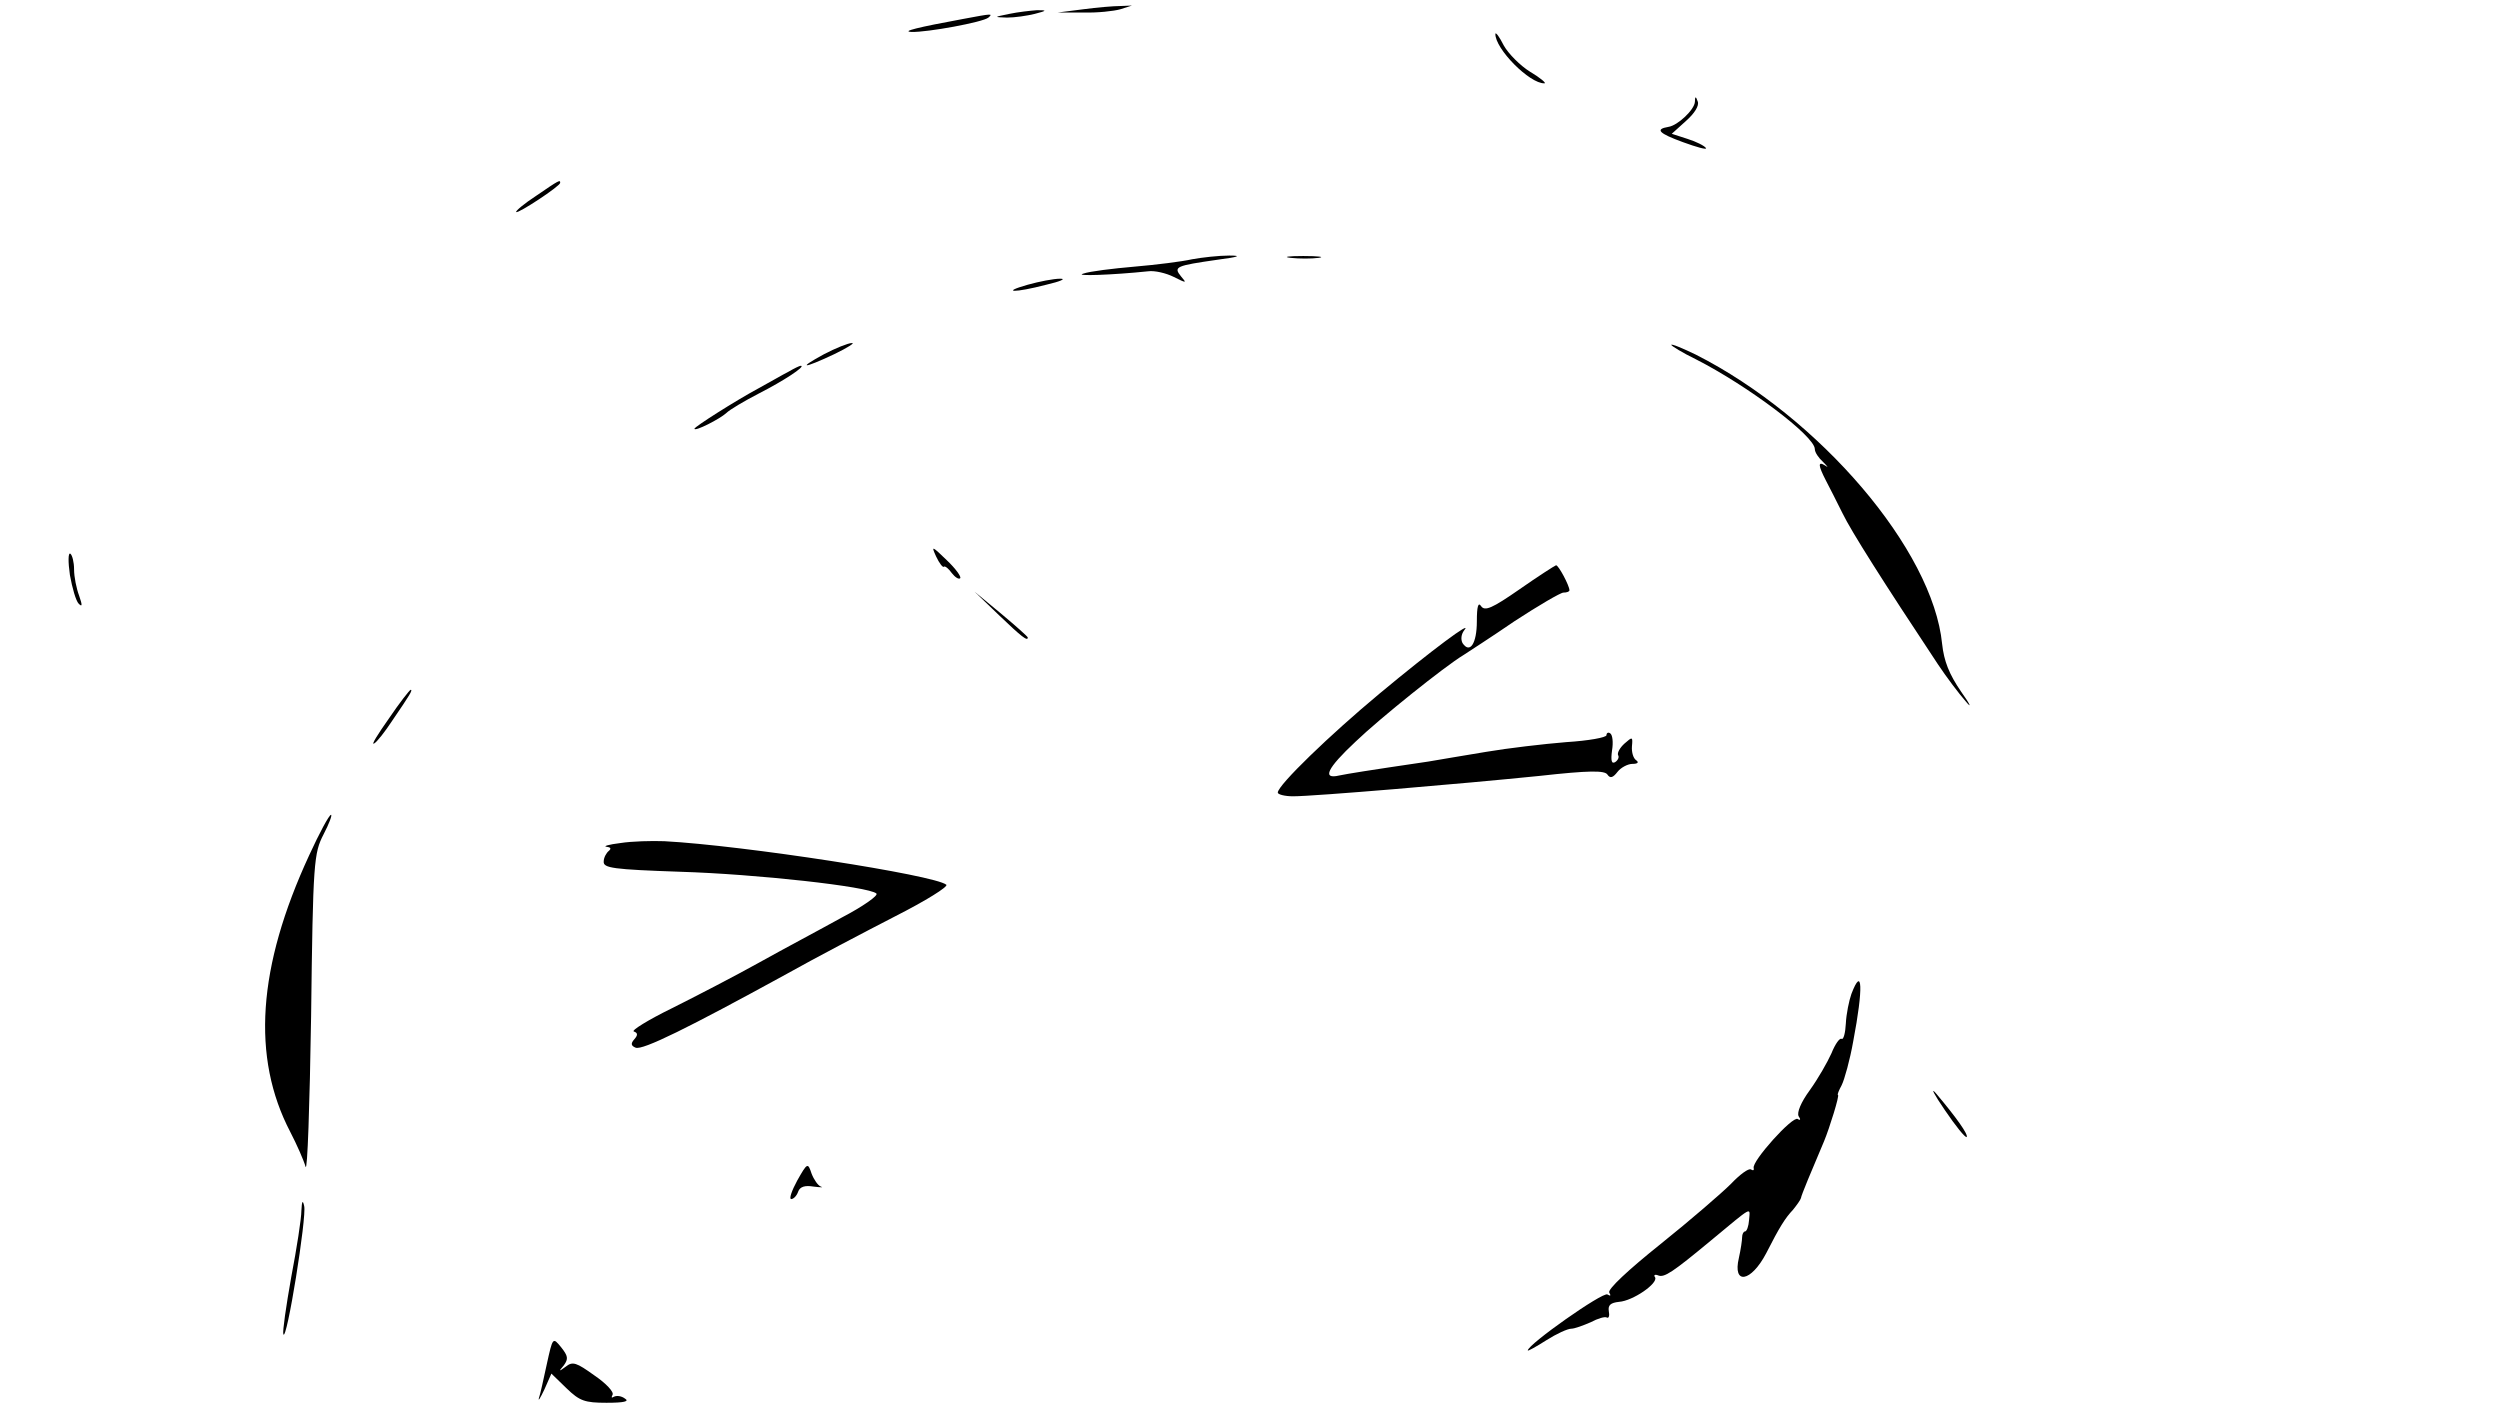
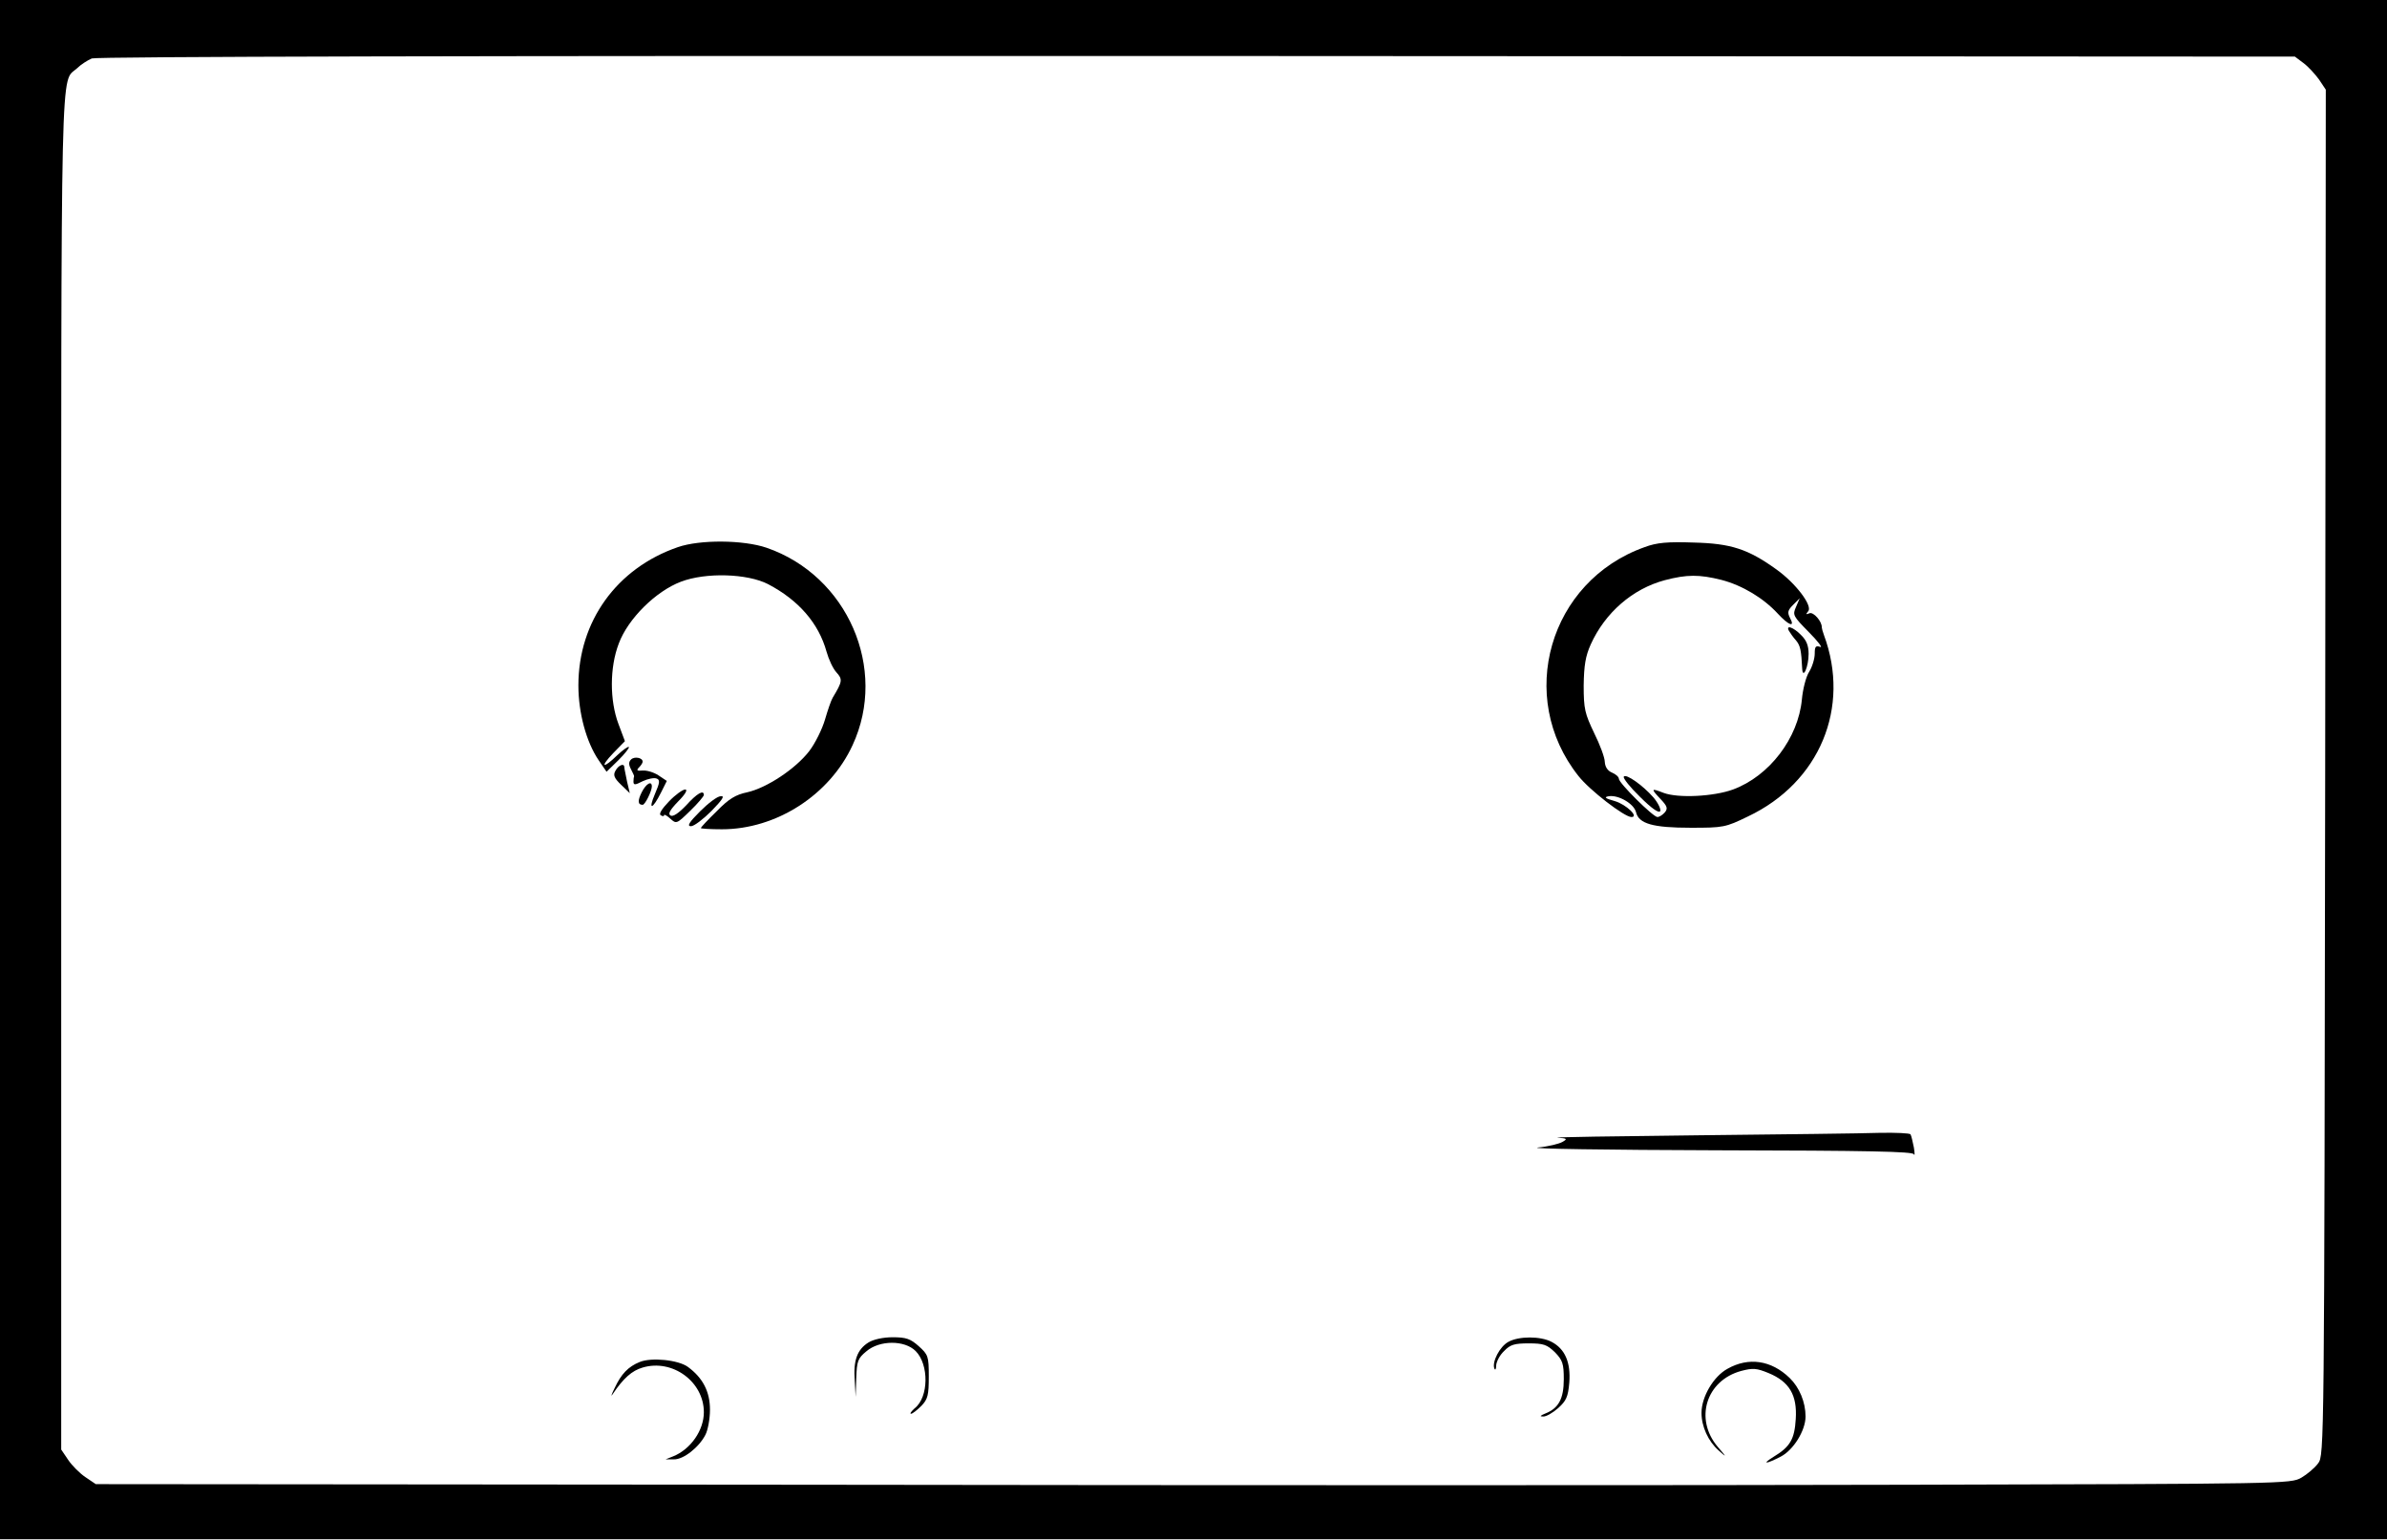
- <svg xmlns="http://www.w3.org/2000/svg" version="1.0" width="432pt" height="242.4pt" viewBox="0 0 432 242.4" preserveAspectRatio="xMidYMid meet">
-   <g transform="translate(0,242.4) scale(0.08,-0.08)" fill="#000000" stroke="none">
-     <path d="M2340 3010 l-55 -7 55 0 c30 -1 66 3 80 7 l25 8 -25 -1 c-14 0 -50 -3 -80 -7z" />
-     <path d="M2180 3000 c-34 -7 -34 -7 -5 -8 17 0 44 4 60 8 27 7 27 8 5 8 -14 -1 -41 -4 -60 -8z" />
-     <path d="M2080 2989 c-98 -18 -134 -27 -111 -28 34 -1 154 21 166 31 10 9 9 9 -55 -3z" />
-     <path d="M3230 2957 c-1 -32 74 -108 106 -107 5 0 -9 12 -31 25 -21 13 -47 39 -57 57 -9 18 -17 29 -18 25z" />
-     <path d="M3661 2810 c-1 -17 -37 -51 -57 -54 -30 -5 -21 -14 31 -33 30 -11 52 -17 50 -13 -3 5 -21 14 -40 20 l-34 11 31 28 c18 16 29 33 25 42 -4 12 -6 11 -6 -1z" />
-     <path d="M1158 2607 c-26 -17 -45 -33 -43 -35 4 -4 95 56 95 63 0 7 -1 7 -52 -28z" />
-     <path d="M2575 2470 c-22 -5 -78 -12 -125 -16 -46 -4 -96 -10 -110 -15 -22 -6 63 -3 140 5 14 2 39 -4 55 -12 28 -14 29 -14 16 1 -17 21 -11 23 79 36 46 6 53 9 25 9 -22 0 -58 -4 -80 -8z" />
-     <path d="M2788 2473 c18 -2 45 -2 60 0 15 2 0 4 -33 4 -33 0 -45 -2 -27 -4z" />
-     <path d="M2220 2415 c-60 -17 -29 -18 40 0 30 7 44 13 30 13 -14 0 -45 -6 -70 -13z" />
-     <path d="M1780 2265 c-59 -32 -46 -32 22 0 29 14 46 25 38 24 -8 0 -35 -11 -60 -24z" />
-     <path d="M3610 2285 c0 -2 24 -17 53 -31 112 -57 257 -166 257 -194 0 -7 8 -19 18 -28 10 -10 12 -13 5 -8 -17 11 -16 1 1 -32 8 -15 24 -47 36 -71 19 -39 86 -145 206 -326 18 -27 45 -63 60 -80 14 -17 10 -7 -10 21 -26 38 -37 66 -41 103 -20 203 -264 489 -532 625 -29 14 -53 24 -53 21z" />
-     <path d="M1703 2227 c-12 -6 -41 -23 -65 -36 -50 -27 -138 -83 -138 -87 0 -7 55 21 69 34 7 7 39 26 70 42 53 27 102 59 91 60 -3 0 -15 -6 -27 -13z" />
-     <path d="M2022 1828 c7 -15 15 -25 17 -22 2 2 10 -4 17 -14 7 -9 15 -14 18 -11 3 3 -10 21 -29 39 -32 31 -34 32 -23 8z" />
-     <path d="M151 1788 c5 -28 13 -56 19 -62 8 -8 8 -3 1 17 -6 16 -11 41 -11 57 0 16 -4 31 -8 34 -5 3 -5 -18 -1 -46z" />
-     <path d="M3282 1757 c-59 -41 -75 -48 -83 -36 -6 9 -9 -1 -9 -33 0 -48 -15 -71 -31 -47 -4 8 -3 19 4 28 19 23 -70 -43 -183 -137 -107 -89 -220 -198 -220 -214 0 -4 15 -8 33 -8 46 0 365 27 532 44 108 12 141 12 147 3 6 -9 12 -7 22 6 7 9 22 17 32 17 11 0 15 3 8 8 -6 4 -10 17 -9 30 2 21 1 21 -16 6 -10 -9 -16 -20 -14 -25 3 -4 0 -11 -6 -15 -8 -5 -10 3 -7 25 3 18 1 34 -4 37 -4 3 -8 1 -8 -4 0 -5 -39 -12 -87 -15 -49 -4 -126 -13 -173 -21 -47 -8 -103 -17 -125 -21 -136 -20 -172 -26 -192 -30 -38 -9 -27 15 35 73 52 50 193 163 233 187 9 6 59 38 110 73 52 34 100 62 106 62 7 0 13 2 13 5 0 10 -24 55 -29 54 -3 -1 -39 -24 -79 -52z" />
-     <path d="M2158 1701 c48 -46 62 -57 62 -48 0 2 -26 25 -57 51 l-58 48 53 -51z" />
-     <path d="M840 1478 c-24 -34 -39 -58 -32 -54 6 3 24 26 39 49 39 57 45 67 40 67 -2 0 -24 -28 -47 -62z" />
-     <path d="M668 1183 c-112 -242 -125 -437 -41 -598 14 -27 29 -61 33 -75 4 -14 9 133 12 325 4 335 6 352 27 393 12 23 19 42 16 42 -4 0 -25 -39 -47 -87z" />
-     <path d="M1340 1209 c-25 -3 -38 -7 -30 -8 9 -1 11 -4 5 -9 -5 -4 -11 -14 -11 -23 -1 -14 20 -17 165 -22 165 -5 408 -32 424 -47 5 -4 -29 -28 -75 -52 -45 -25 -126 -68 -178 -97 -52 -29 -137 -73 -189 -99 -51 -25 -88 -48 -82 -50 9 -3 9 -8 1 -17 -8 -9 -7 -14 3 -18 15 -6 114 43 322 157 66 37 173 93 239 127 65 33 115 64 110 68 -25 21 -439 85 -609 94 -27 1 -70 0 -95 -4z" />
-     <path d="M3999 883 c-5 -14 -11 -43 -12 -64 -1 -20 -5 -35 -9 -33 -4 3 -14 -11 -22 -31 -9 -20 -29 -55 -47 -80 -19 -26 -28 -48 -24 -56 5 -7 4 -10 -2 -6 -11 7 -100 -92 -95 -106 1 -5 -1 -6 -6 -3 -5 3 -24 -11 -43 -31 -19 -19 -87 -78 -152 -130 -70 -56 -115 -98 -111 -105 4 -7 3 -8 -4 -4 -10 6 -172 -108 -172 -121 0 -2 18 8 40 22 22 14 46 25 54 25 7 0 26 7 42 14 15 8 31 13 35 10 4 -2 6 4 4 14 -2 13 4 18 22 20 30 2 85 40 78 53 -4 5 0 7 7 4 13 -5 31 7 113 75 93 77 85 73 83 45 -1 -14 -5 -25 -9 -25 -3 0 -6 -6 -6 -12 0 -7 -3 -27 -7 -45 -14 -59 26 -53 59 10 29 57 41 76 58 94 8 10 16 21 17 25 1 7 22 57 50 123 12 29 34 100 30 100 -2 0 2 10 8 21 6 12 18 55 25 95 22 115 20 165 -4 102z" />
-     <path d="M4201 632 c23 -34 44 -60 47 -58 4 5 -22 42 -66 94 -13 15 -5 -1 19 -36z" />
-     <path d="M1722 480 c-12 -22 -18 -40 -13 -40 5 0 12 7 15 16 4 11 15 14 33 11 16 -2 23 -2 16 0 -6 2 -15 15 -20 28 -8 24 -9 24 -31 -15z" />
-     <path d="M651 415 c0 -17 -10 -81 -22 -144 -11 -62 -19 -117 -17 -123 7 -19 51 255 45 277 -3 14 -5 11 -6 -10z" />
-     <path d="M1181 83 c-7 -32 -14 -65 -17 -73 -2 -8 3 0 12 19 l15 34 33 -32 c28 -27 39 -31 86 -31 38 0 50 3 40 9 -8 6 -18 7 -24 4 -5 -3 -6 -2 -3 4 4 6 -14 25 -39 42 -39 28 -47 31 -62 19 -15 -11 -16 -11 -4 3 10 14 9 20 -6 39 -18 22 -18 22 -31 -37z" />
+ <svg xmlns="http://www.w3.org/2000/svg" version="1.0" width="624pt" height="402.4pt" viewBox="0 0 624 402.4" preserveAspectRatio="xMidYMid meet">
+   <g transform="translate(0,402.4) scale(0.08,-0.08)" fill="#000000" stroke="none">
+     <path d="M0 2515 l0 -2515 3900 0 3900 0 0 2515 0 2515 -3900 0 -3900 0 0 -2515z m7527 2309 c15 -11 38 -36 51 -54 l22 -33 -2 -2231 c-3 -2213 -3 -2231 -23 -2258 -11 -15 -36 -36 -55 -47 -35 -20 -54 -20 -1275 -23 -682 -2 -2296 -2 -3586 0 l-2346 2 -34 23 c-18 12 -44 38 -56 56 l-23 34 0 2219 c0 2398 -3 2244 52 2295 12 12 34 26 48 32 17 6 1242 9 3612 8 l3587 -2 28 -21z" />
+     <path d="M2215 3242 c-200 -69 -325 -243 -325 -452 0 -90 26 -185 66 -244 l26 -38 39 38 c21 21 36 40 34 43 -3 2 -20 -10 -38 -27 -47 -46 -58 -40 -13 7 l38 39 -21 56 c-29 77 -29 185 1 263 30 81 121 171 203 202 81 31 217 27 285 -8 99 -52 165 -127 191 -221 7 -25 21 -55 32 -67 21 -23 20 -30 -12 -83 -5 -8 -16 -40 -25 -71 -9 -31 -32 -78 -52 -104 -45 -58 -139 -120 -202 -134 -38 -8 -60 -21 -100 -62 -29 -28 -52 -53 -52 -55 0 -2 31 -4 69 -4 178 0 352 112 427 275 116 250 -17 554 -281 645 -76 26 -218 27 -290 2z" />
+     <path d="M5374 3242 c-312 -111 -421 -490 -216 -748 36 -46 150 -134 173 -134 26 0 -17 41 -54 52 -32 9 -37 13 -20 16 31 5 82 -24 89 -52 9 -38 55 -51 179 -51 106 0 113 1 187 37 234 111 336 356 248 593 -4 11 -7 22 -7 25 1 19 -27 51 -40 46 -12 -5 -13 -4 -4 7 14 18 -41 91 -104 136 -93 67 -149 85 -270 88 -86 3 -121 0 -161 -15z m251 -107 c69 -18 138 -60 184 -110 36 -39 58 -47 40 -14 -9 18 -7 25 11 43 l21 21 -12 -28 c-12 -27 -10 -30 42 -83 30 -30 46 -52 37 -48 -15 5 -18 1 -18 -22 0 -16 -8 -43 -18 -59 -11 -17 -21 -58 -24 -91 -12 -126 -106 -250 -225 -294 -63 -23 -179 -29 -227 -11 -41 16 -42 14 -11 -19 23 -24 26 -32 15 -45 -7 -8 -18 -15 -24 -15 -14 0 -126 111 -126 125 0 6 -10 15 -22 20 -15 6 -23 19 -24 35 0 14 -16 57 -35 95 -30 63 -34 78 -34 155 1 66 6 96 23 134 47 104 137 182 242 210 72 19 113 19 185 1z" />
+     <path d="M5846 2968 c4 -7 14 -21 23 -31 14 -17 17 -32 20 -92 2 -37 21 6 21 48 0 27 -7 45 -25 62 -25 26 -51 34 -39 13z" />
+     <path d="M5306 2492 c-3 -5 21 -35 53 -66 37 -37 61 -54 66 -47 3 6 -6 26 -22 45 -34 39 -90 79 -97 68z" />
+     <path d="M2062 2548 c-8 -8 -8 -17 0 -32 6 -12 11 -22 10 -23 -1 -2 -2 -9 -2 -17 0 -12 5 -12 30 1 17 8 37 12 45 9 12 -4 12 -12 -5 -51 -23 -54 -8 -51 20 5 l19 38 -27 18 c-15 10 -38 17 -52 16 -19 -2 -21 1 -12 10 7 7 12 15 12 19 0 13 -27 18 -38 7z" />
+     <path d="M2011 2511 c-8 -14 -4 -24 19 -46 l28 -27 -9 38 c-4 22 -9 42 -9 47 0 14 -19 7 -29 -12z" />
+     <path d="M2097 2441 c-14 -28 -13 -41 3 -41 8 0 30 45 30 60 0 20 -19 9 -33 -19z" />
+     <path d="M2186 2411 c-23 -24 -34 -41 -27 -45 6 -4 11 -4 11 0 0 4 9 -1 20 -11 20 -18 21 -18 65 25 25 24 45 48 45 52 0 18 -22 6 -58 -34 -25 -26 -43 -38 -51 -33 -9 5 -2 18 25 46 24 24 32 39 23 39 -8 0 -32 -17 -53 -39z" />
+     <path d="M2287 2378 c-35 -35 -43 -48 -29 -48 10 0 40 23 67 50 37 38 44 50 30 48 -11 0 -41 -23 -68 -50z" />
+     <path d="M5550 1320 c-272 -3 -479 -6 -460 -8 31 -2 33 -4 15 -14 -11 -6 -47 -15 -80 -18 -33 -4 229 -8 582 -9 502 -1 643 -4 647 -13 3 -7 3 3 0 22 -4 19 -8 38 -11 43 -2 4 -48 6 -101 5 -53 -2 -320 -5 -592 -8z" />
+     <path d="M2838 643 c-37 -23 -50 -59 -45 -124 l3 -54 2 62 c2 55 5 64 33 87 43 37 125 37 161 1 44 -44 43 -151 -3 -187 -11 -10 -17 -18 -12 -18 5 0 20 12 34 26 21 22 24 35 24 96 0 66 -2 71 -33 99 -27 24 -41 29 -85 29 -31 0 -63 -7 -79 -17z" />
+     <path d="M4929 645 c-28 -15 -54 -65 -46 -87 3 -7 6 -3 6 10 1 13 12 34 26 47 20 21 34 25 80 25 49 0 60 -4 86 -29 25 -26 29 -37 29 -88 0 -64 -17 -95 -60 -112 -17 -7 -20 -10 -8 -10 10 -1 32 12 49 27 27 24 33 37 37 84 5 66 -14 110 -58 133 -36 19 -107 19 -141 0z" />
+     <path d="M2090 579 c-37 -15 -60 -39 -81 -84 -11 -22 -14 -32 -7 -21 35 52 63 77 98 87 97 29 200 -46 200 -146 0 -59 -43 -121 -100 -144 l-25 -10 27 0 c31 -1 82 39 103 80 8 15 15 52 15 82 0 59 -23 104 -72 140 -31 23 -120 32 -158 16z" />
+     <path d="M5645 557 c-46 -25 -85 -92 -85 -144 0 -45 22 -93 56 -123 27 -24 27 -23 -3 12 -77 91 -38 217 77 248 38 10 50 9 89 -7 68 -28 94 -72 89 -150 -4 -66 -18 -91 -73 -124 -40 -25 -24 -24 24 1 41 21 81 85 81 131 0 47 -20 95 -52 126 -60 58 -134 69 -203 30z" />
  </g>
</svg>
